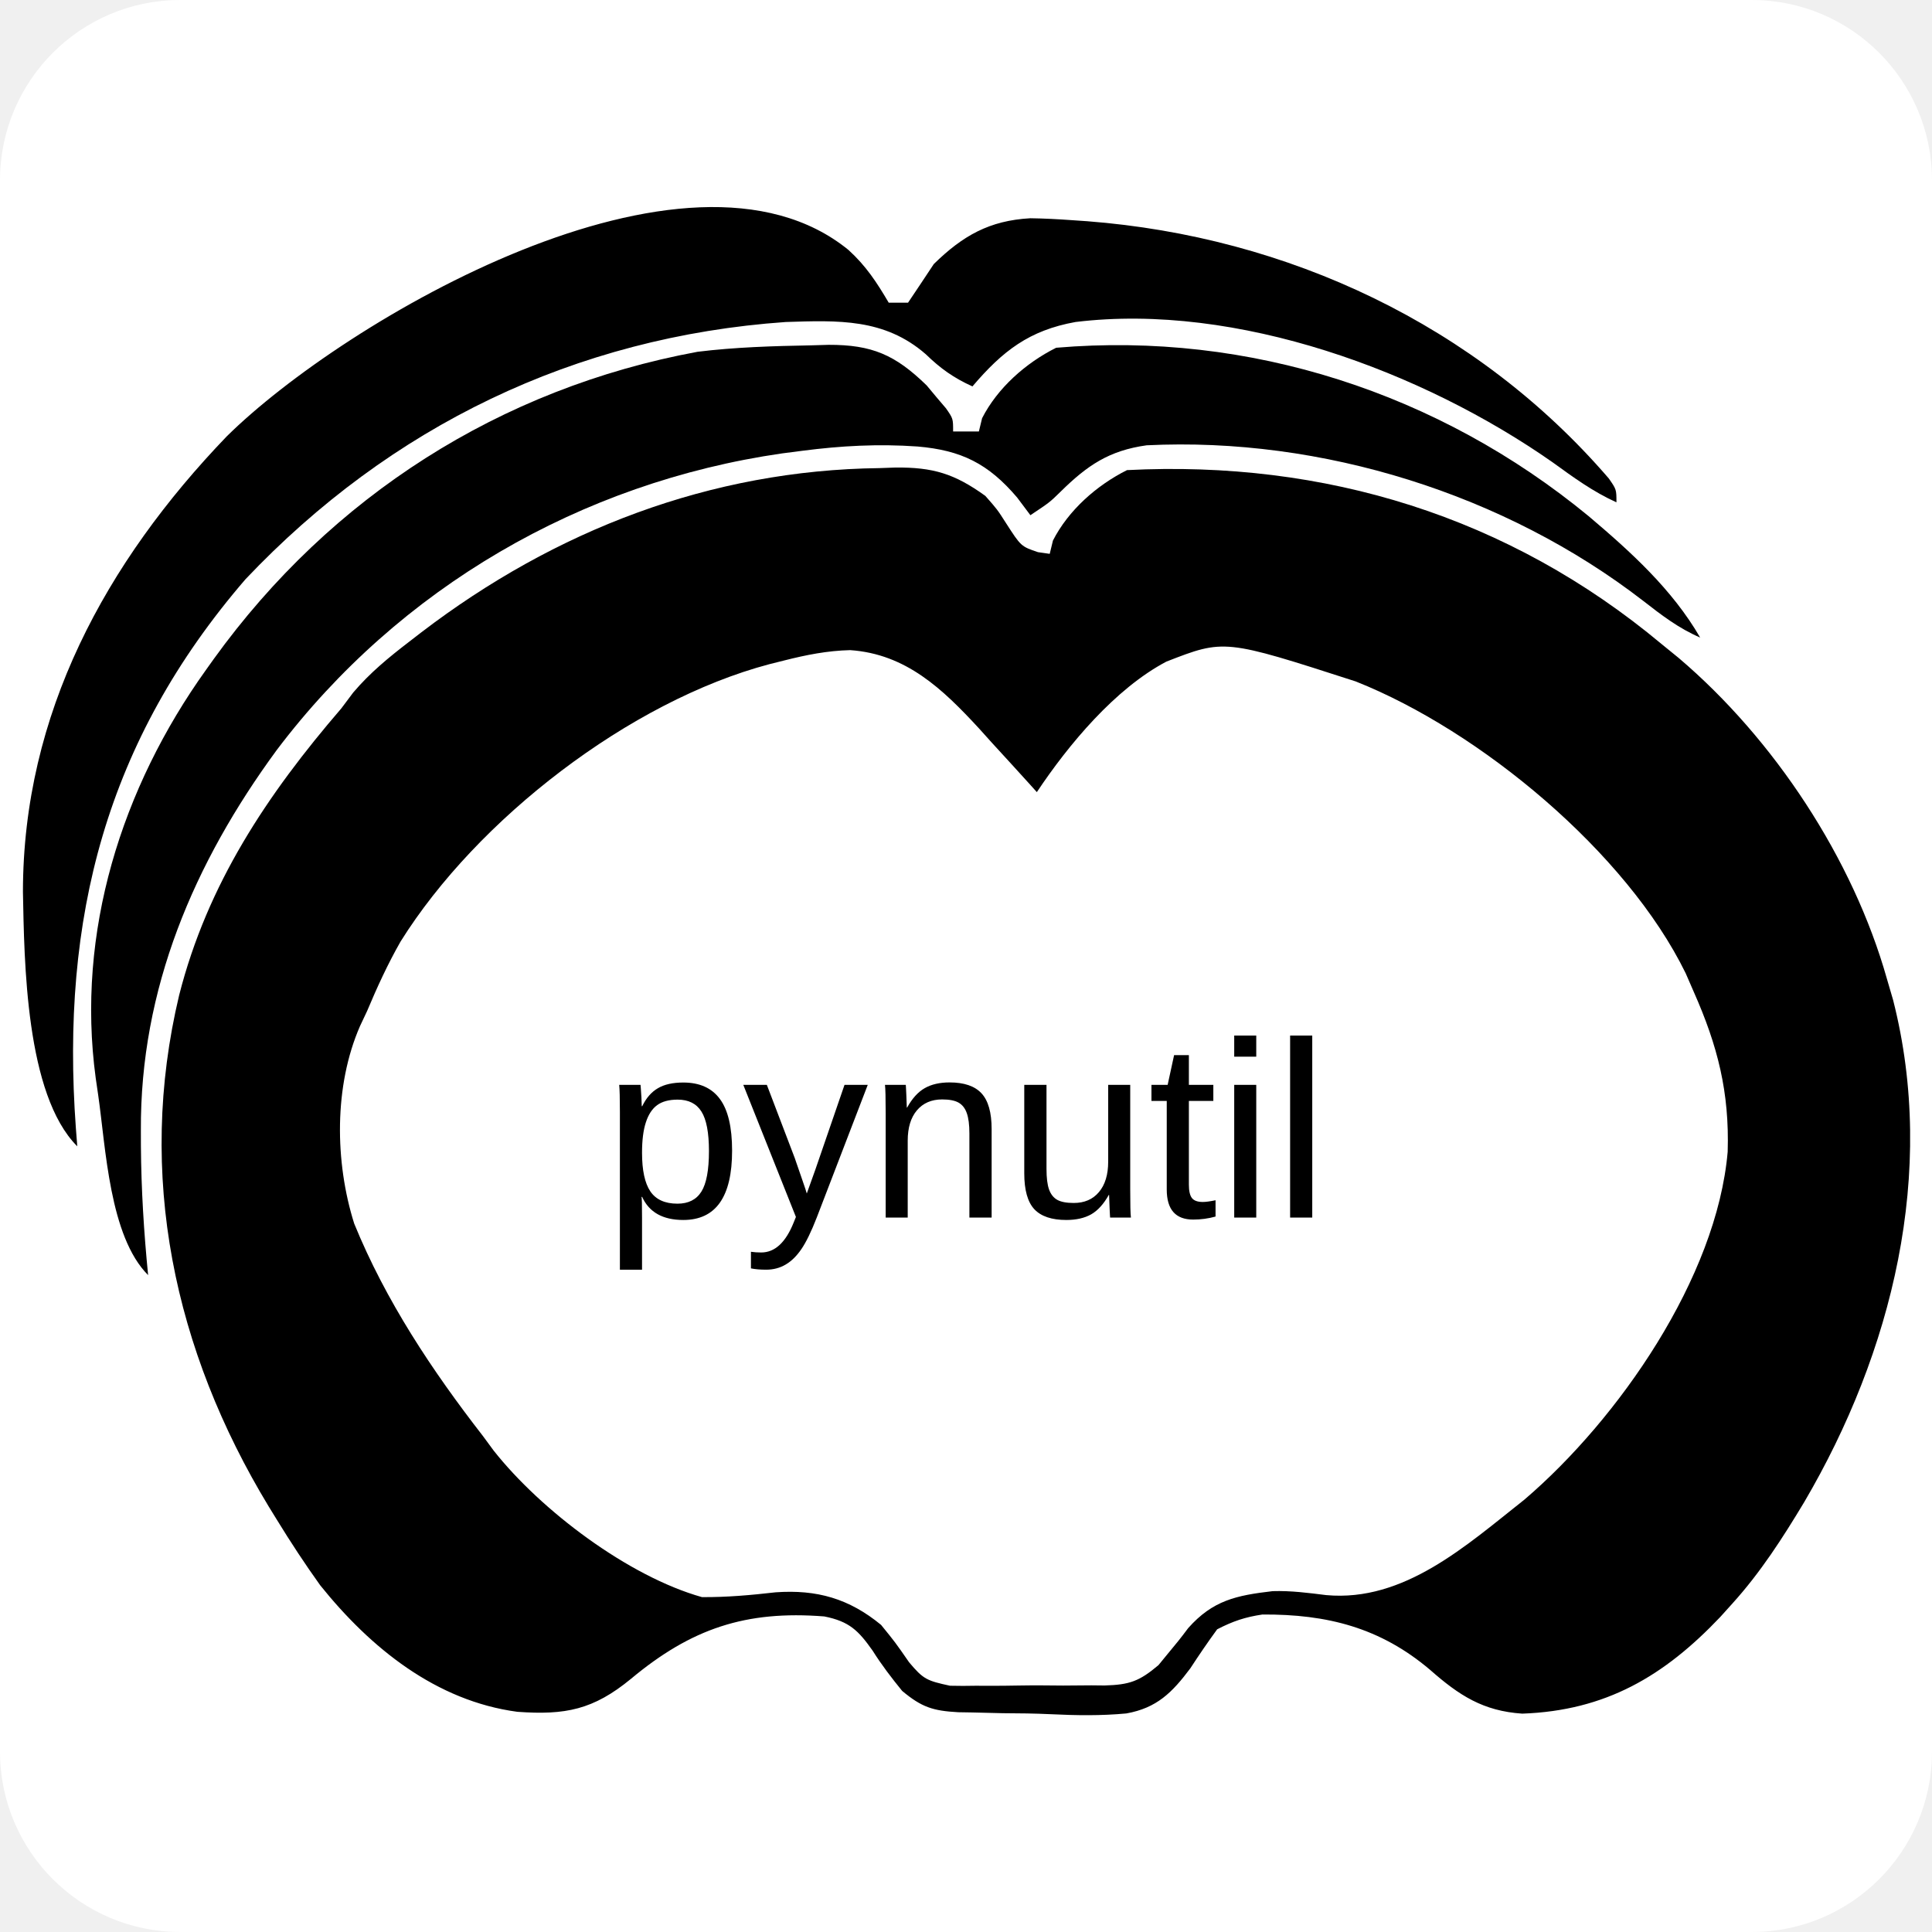
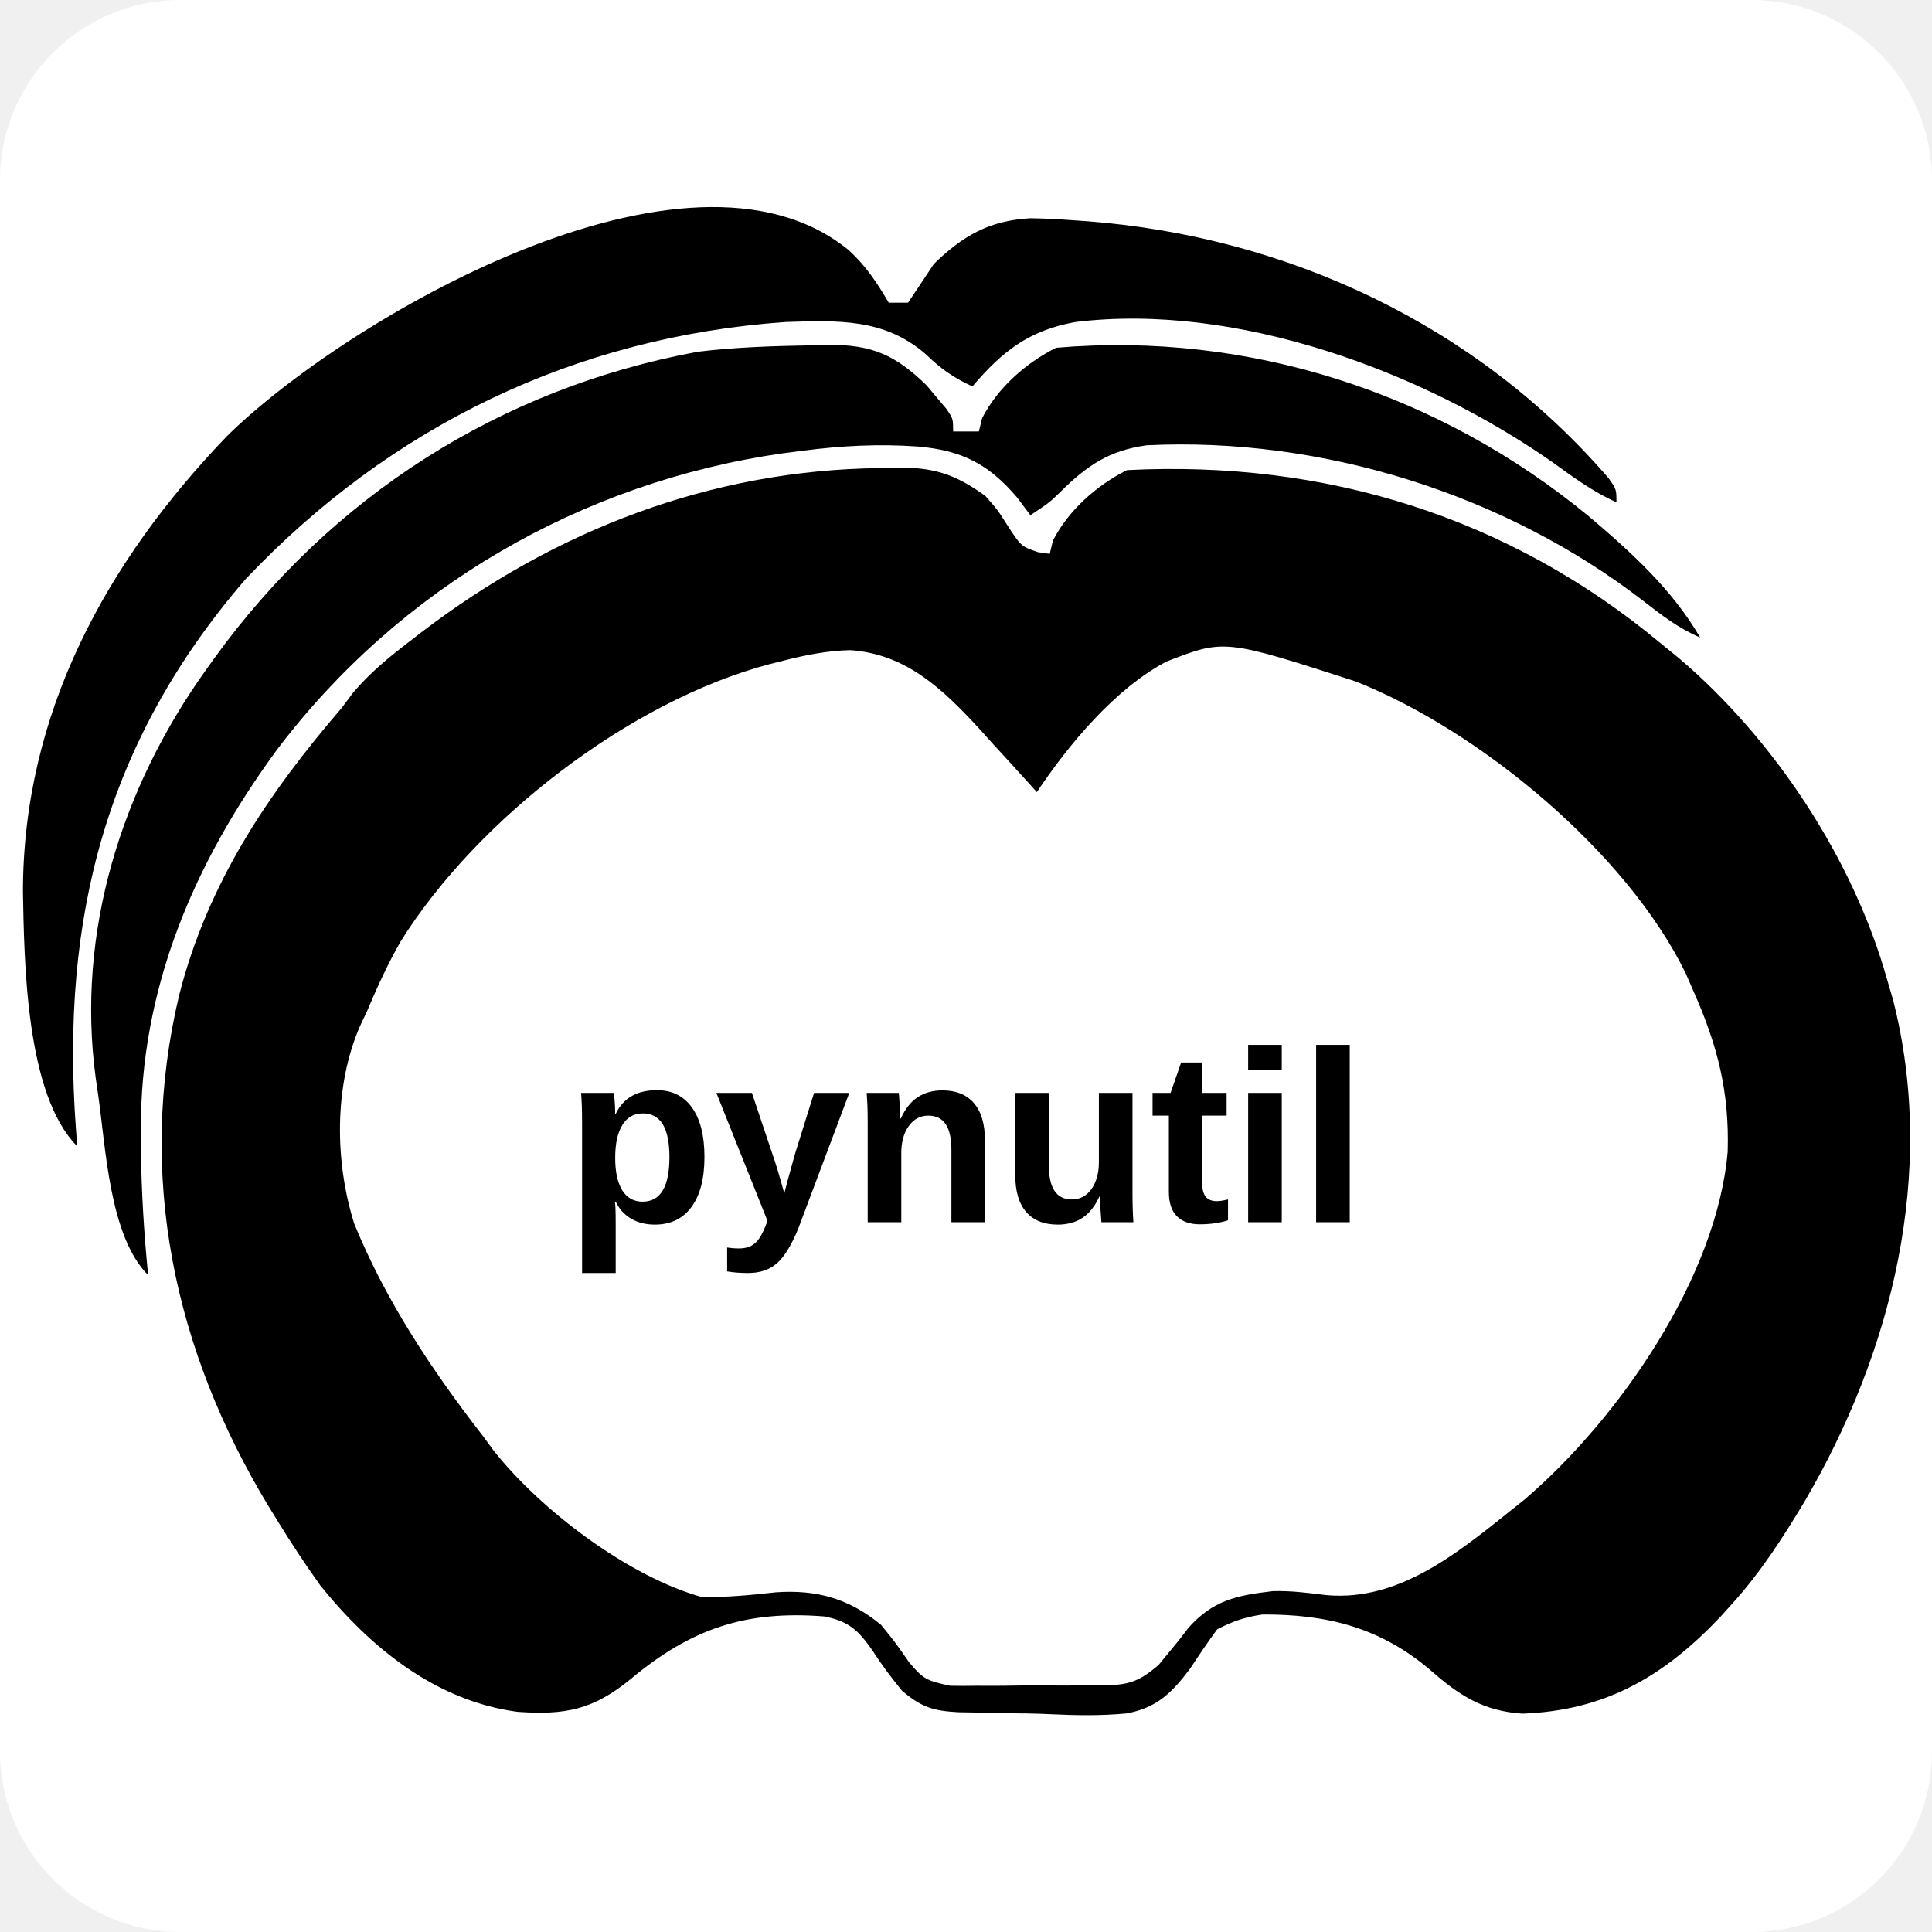
<svg xmlns="http://www.w3.org/2000/svg" viewBox="0 0 300 300" role="img" aria-label="pynutil logo">
  <rect width="300" height="300" rx="28" fill="#fff" />
  <path d="M0 0 C2.717 2.468 4.389 5.024 6.25 8.188 C7.24 8.188 8.23 8.188 9.25 8.188 C10.594 6.195 11.925 4.193 13.25 2.188 C17.737 -2.2 21.861 -4.569 28.245 -4.923 C30.402 -4.893 32.536 -4.781 34.688 -4.625 C35.081 -4.598 35.081 -4.598 37.075 -4.461 C68.196 -2.06 97.544 11.645 118.062 35.48 C119.25 37.188 119.25 37.188 119.25 39.188 C115.624 37.548 112.591 35.33 109.375 33 C89.196 18.856 60.307 8.141 35.25 11.188 C28.063 12.482 23.933 15.691 19.25 21.188 C16.332 19.868 14.29 18.41 12 16.188 C5.585 10.603 -1.609 10.93 -9.75 11.188 C-42.446 13.478 -71.135 27.385 -93.625 51.125 C-115.289 76.23 -122.34 103.789 -119.969 136.363 C-119.897 137.295 -119.824 138.227 -119.75 139.188 C-127.797 131.141 -127.977 110.407 -128.188 99.688 C-128.177 72.027 -115.323 48.484 -96.535 28.938 C-78.306 10.939 -25.026 -20.409 0 0 Z " fill="#000000" transform="translate(131.75,38.8125)" />
  <path d="M0 0 C0.45 -0.013 0.45 -0.013 2.73 -0.08 C9.448 -0.096 13.066 1.453 17.961 6.227 C18.448 6.812 18.935 7.397 19.438 8 C19.94 8.59 20.443 9.181 20.961 9.789 C22.062 11.375 22.062 11.375 22.062 13.375 C23.382 13.375 24.702 13.375 26.062 13.375 C26.227 12.694 26.393 12.014 26.562 11.312 C28.957 6.623 33.334 2.739 38.062 0.375 C68.073 -2.19 97.558 7.428 120.754 26.531 C127.304 32.079 133.727 37.887 138.062 45.375 C134.744 43.949 132.079 41.905 129.242 39.694 C107.781 23.099 79.285 14.186 52.117 15.52 C46.296 16.33 42.912 18.622 38.754 22.719 C37.063 24.375 37.063 24.375 34.062 26.375 C33.382 25.468 32.701 24.56 32 23.625 C27.519 18.359 23.332 16.287 16.531 15.707 C10.444 15.278 4.667 15.591 -1.375 16.375 C-2.406 16.508 -3.436 16.641 -4.498 16.779 C-35.729 21.286 -63.951 37.665 -82.972 62.849 C-95.82 80.363 -104.194 99.921 -104.062 121.938 C-104.061 122.722 -104.059 123.507 -104.057 124.316 C-104.007 131.037 -103.599 137.685 -102.938 144.375 C-108.956 138.357 -109.51 124.578 -110.688 116.438 C-110.815 115.562 -110.943 114.687 -111.074 113.786 C-114.144 91.163 -107.076 68.714 -93.938 50.375 C-93.735 50.092 -93.735 50.092 -92.713 48.659 C-74.529 23.471 -48.288 6.672 -17.625 1 C-11.77 0.281 -5.893 0.108 0 0 Z " fill="#000000" transform="translate(125.9375,53.625)" />
  <path d="M0 0 C0.811 -0.029 1.623 -0.058 2.459 -0.088 C8.318 -0.149 11.661 0.868 16.438 4.312 C18.293 6.418 18.293 6.418 19.625 8.5 C21.979 12.157 21.979 12.157 24.613 13.051 C24.914 13.094 24.914 13.094 26.438 13.312 C26.602 12.632 26.768 11.951 26.938 11.25 C29.332 6.561 33.709 2.677 38.438 0.312 C69.123 -1.256 97.704 7.499 121.438 27.312 C122.323 28.033 123.209 28.754 124.121 29.496 C138.925 42.083 151.173 60.65 156.438 79.312 C156.755 80.395 157.072 81.478 157.398 82.594 C164.214 109.355 157.253 137.305 143.594 160.562 C140.243 166.135 136.812 171.477 132.438 176.312 C131.815 177.003 131.192 177.694 130.551 178.406 C121.838 187.582 112.768 192.943 99.816 193.406 C93.753 192.997 90.042 190.609 85.492 186.598 C77.771 180.053 69.519 177.954 59.473 178.012 C56.773 178.411 54.882 179.05 52.438 180.312 C50.992 182.292 49.608 184.318 48.27 186.371 C45.454 190.13 43.067 192.53 38.337 193.375 C34.409 193.746 30.515 193.685 26.577 193.492 C24.11 193.374 21.655 193.349 19.186 193.338 C17.607 193.305 16.028 193.267 14.449 193.223 C13.719 193.211 12.989 193.199 12.236 193.187 C8.316 192.968 6.572 192.425 3.525 189.877 C1.863 187.835 0.337 185.849 -1.062 183.625 C-3.271 180.499 -4.677 179.09 -8.562 178.312 C-20.761 177.348 -29.229 180.194 -38.59 188.004 C-44.427 192.801 -48.769 193.657 -56.227 193.121 C-68.862 191.43 -79.021 183.213 -86.84 173.477 C-89.217 170.159 -91.429 166.79 -93.562 163.312 C-93.986 162.624 -94.409 161.936 -94.846 161.228 C-109.532 136.991 -115.399 109.741 -108.746 81.852 C-104.359 64.583 -95.063 50.67 -83.562 37.312 C-83.258 36.906 -83.258 36.906 -81.715 34.848 C-79.093 31.76 -76.201 29.4 -73 26.938 C-72.376 26.456 -71.752 25.974 -71.108 25.477 C-50.358 9.633 -26.221 0.314 0 0 Z M-14.812 29.875 C-15.557 30.061 -16.302 30.248 -17.069 30.44 C-38.756 36.183 -62.479 54.505 -74.363 73.516 C-76.358 77.017 -78.001 80.6 -79.562 84.312 C-79.923 85.078 -80.284 85.844 -80.656 86.633 C-84.721 95.929 -84.581 107.746 -81.562 117.312 C-76.676 129.291 -69.465 140.137 -61.562 150.312 C-61.016 151.055 -60.469 151.798 -59.906 152.562 C-52.539 161.884 -38.969 172.109 -27.562 175.312 C-23.685 175.341 -19.976 175.004 -16.125 174.566 C-9.706 174.109 -4.708 175.548 0.25 179.625 C2.437 182.312 2.437 182.312 4.604 185.433 C6.818 188.07 7.35 188.294 10.955 189.073 C12.293 189.106 13.631 189.104 14.969 189.074 C15.682 189.078 16.396 189.081 17.131 189.084 C18.634 189.084 20.137 189.069 21.639 189.04 C23.932 189 26.219 189.019 28.512 189.045 C29.977 189.037 31.441 189.026 32.906 189.012 C33.246 189.015 33.246 189.015 34.968 189.033 C38.816 188.919 40.34 188.395 43.32 185.877 C46.619 181.881 46.619 181.881 47.938 180.125 C51.777 175.805 55.405 175.046 61.07 174.383 C63.899 174.299 66.568 174.65 69.375 175 C81.466 176.103 91.134 167.294 100.176 160.148 C114.755 147.678 130.015 125.734 131.711 106.156 C131.992 96.914 130.171 89.735 126.438 81.312 C126.026 80.366 125.615 79.42 125.191 78.445 C116.023 59.674 93.266 40.785 73.941 33.121 C53.557 26.538 53.557 26.538 44.543 30.051 C36.587 34.247 29.354 42.938 24.438 50.312 C24.025 49.854 23.613 49.395 23.188 48.923 C21.281 46.815 19.359 44.72 17.438 42.625 C16.789 41.904 16.141 41.183 15.473 40.439 C9.811 34.302 4.137 28.86 -4.549 28.265 C-8.09 28.348 -11.387 29.007 -14.812 29.875 Z " fill="#000000" transform="translate(136.5625,72.6875)" />
-   <text x="150" y="178" text-anchor="middle" dominant-baseline="middle" font-family="Arial, Helvetica, sans-serif" font-size="39" font-weight="400" fill="#000">pynutil</text>
+   <text x="150" y="179" text-anchor="middle" dominant-baseline="middle" font-family="Arial, Helvetica, sans-serif" font-size="38" font-weight="700" fill="#000">pynutil</text>
</svg>
